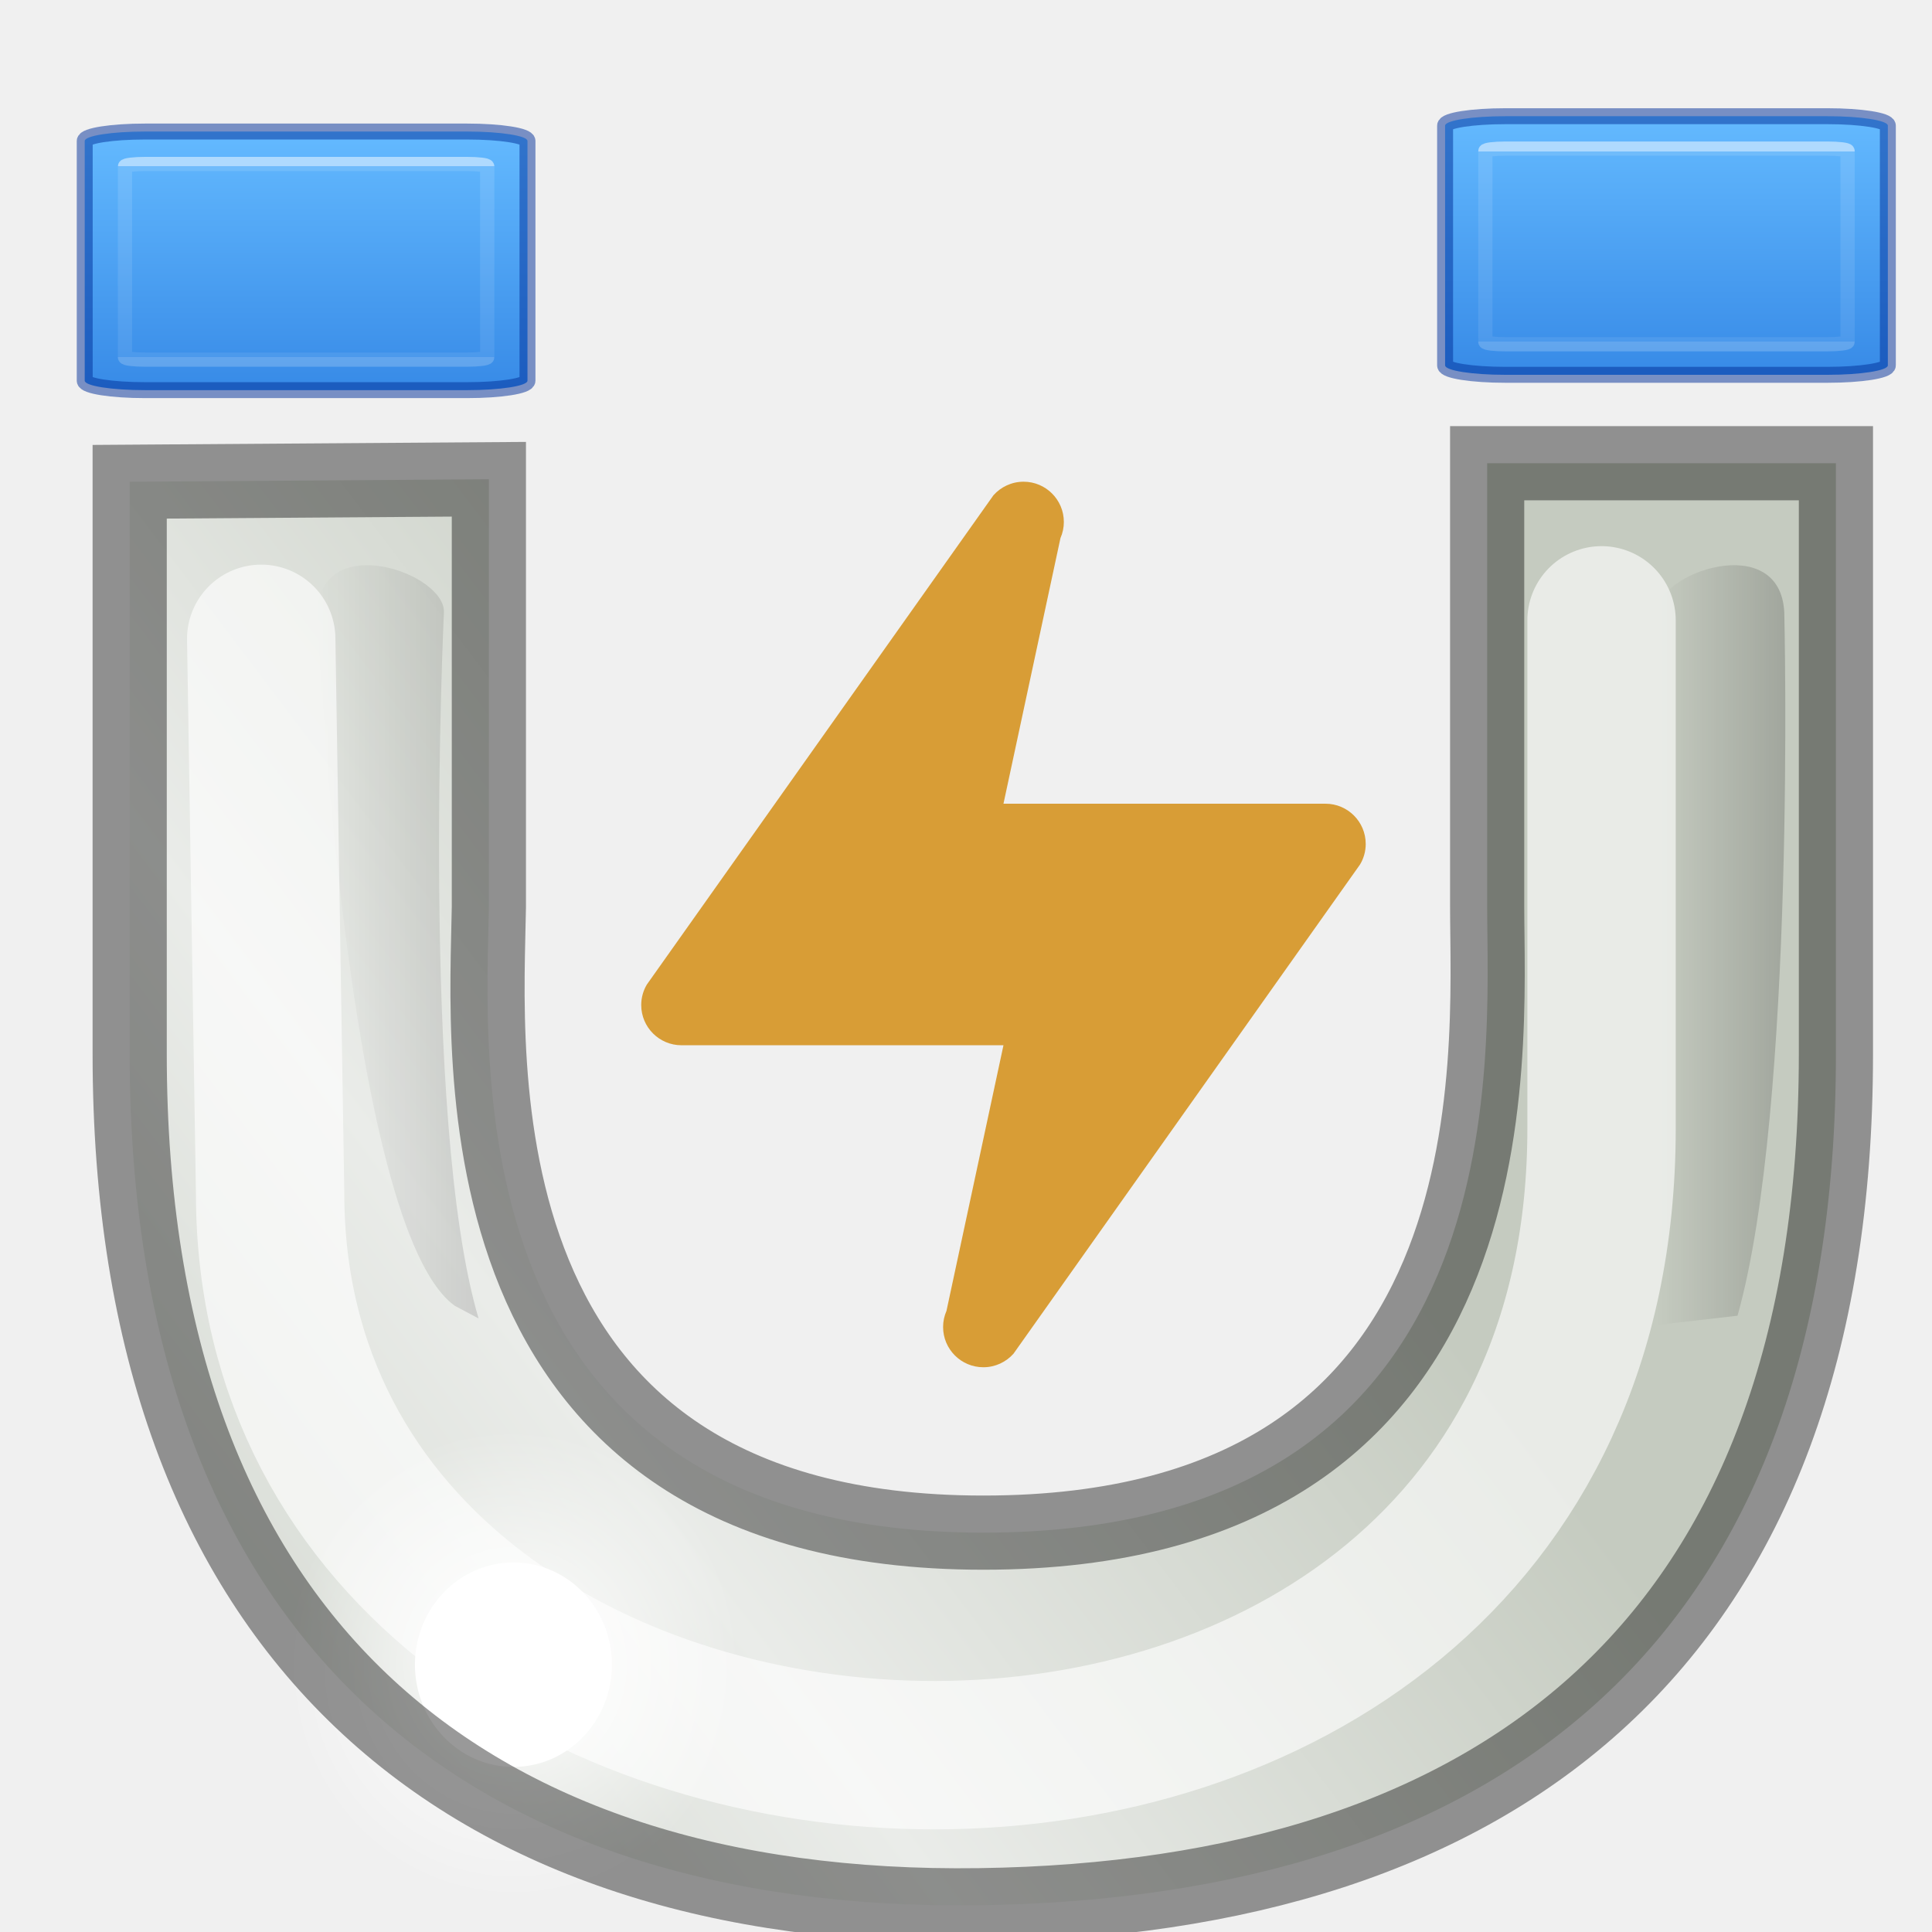
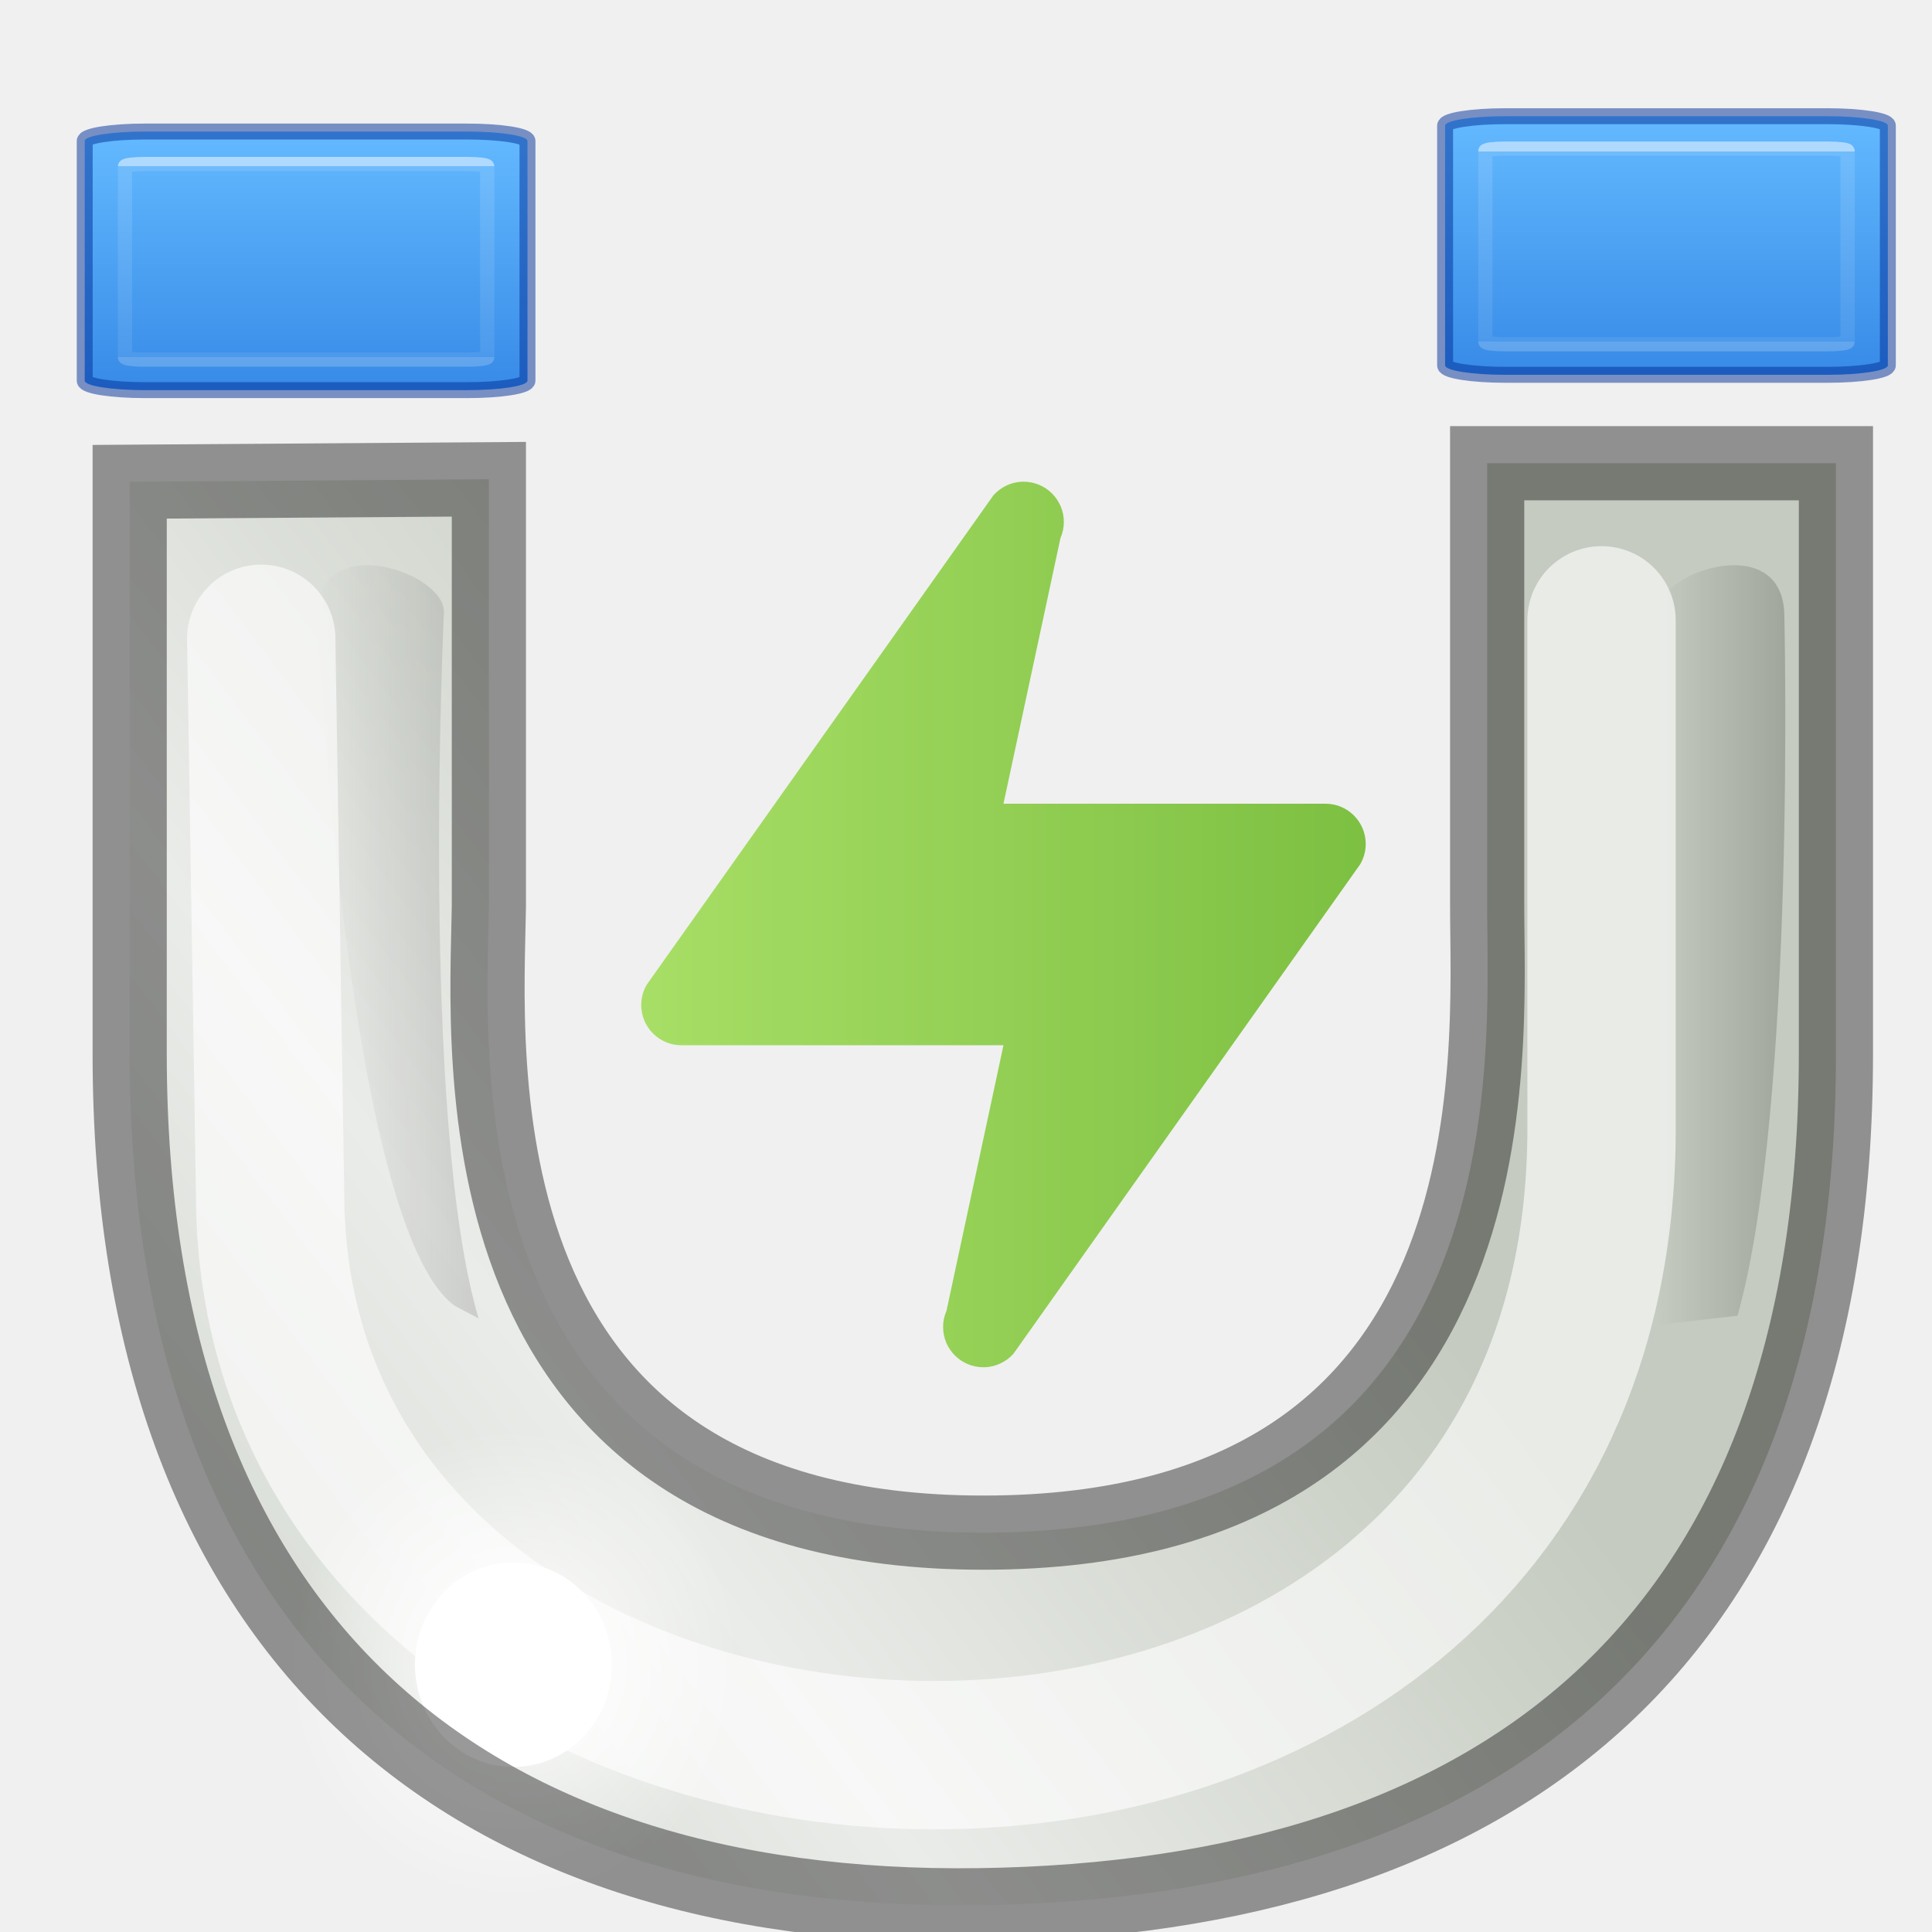
<svg xmlns="http://www.w3.org/2000/svg" xmlns:xlink="http://www.w3.org/1999/xlink" id="svg4078" height="48" width="48" version="1.1">
  <defs id="defs4080">
+     <linearGradient id="linearGradient5581">
+       <stop style="stop-color:#9bdb4d;stop-opacity:1;" offset="0" id="stop5579" />
+       <stop style="stop-color:#68b723;stop-opacity:1;" offset="1" id="stop5577" />
+     </linearGradient>
    <linearGradient gradientTransform="matrix(-1.867169,0,0,1.500012,53.28583,-15.75043)" gradientUnits="userSpaceOnUse" xlink:href="#linearGradient6057-35" id="linearGradient3888-76" y2="27.5" x2="23.3" y1="27.5" x1="8.643" />
    <linearGradient id="linearGradient6057-35">
      <stop offset="0" style="stop-color:#ffffff;stop-opacity:1" id="stop6059-0" />
      <stop offset="1" style="stop-color:#ffffff;stop-opacity:0" id="stop6061-4" />
    </linearGradient>
    <linearGradient gradientTransform="matrix(-1.867169,0,0,1.500012,53.28583,-14.75043)" gradientUnits="userSpaceOnUse" xlink:href="#linearGradient3865-4" id="linearGradient3927-6" y2="27.5" x2="23.3" y1="27.5" x1="8.643" />
    <linearGradient id="linearGradient3865-4">
      <stop offset="0" style="stop-color:#000000;stop-opacity:1" id="stop3867-110" />
      <stop offset="1" style="stop-color:#000000;stop-opacity:0" id="stop3869-96" />
    </linearGradient>
    <linearGradient gradientTransform="matrix(1.526316,0,0,1.428571,-0.4210539,2.785713)" gradientUnits="userSpaceOnUse" xlink:href="#linearGradient5443" id="linearGradient3059" y2="27.925" x2="21.771" y1="14.871" x1="21.771" />
    <linearGradient id="linearGradient5443">
      <stop offset="0" style="stop-color:#ffffff;stop-opacity:1" id="stop5445" />
      <stop offset="0.033" style="stop-color:#ffffff;stop-opacity:0.235" id="stop5447" />
      <stop offset="0.986" style="stop-color:#ffffff;stop-opacity:0.157" id="stop5449" />
      <stop offset="1" style="stop-color:#ffffff;stop-opacity:0.392" id="stop5451" />
    </linearGradient>
    <linearGradient gradientTransform="matrix(1.000008,0,0,1.400011,29.00023,-63.60015)" gradientUnits="userSpaceOnUse" xlink:href="#linearGradient3966-0-4-2" id="linearGradient3062" y2="14" x2="9" y1="29" x1="9" />
    <linearGradient id="linearGradient3966-0-4-2">
      <stop offset="0" style="stop-color:#ffffff;stop-opacity:1" id="stop3968-8-0-1" />
      <stop offset="1" style="stop-color:#ffffff;stop-opacity:0" id="stop3970-7-4-2" />
    </linearGradient>
    <linearGradient gradientTransform="matrix(1.000008,0,0,1.400011,2.000015,-63.60015)" gradientUnits="userSpaceOnUse" xlink:href="#linearGradient3966-0-4" id="linearGradient3065" y2="14" x2="9" y1="29" x1="9" />
    <linearGradient id="linearGradient3966-0-4">
      <stop offset="0" style="stop-color:#ffffff;stop-opacity:1" id="stop3968-8-0" />
      <stop offset="1" style="stop-color:#ffffff;stop-opacity:0" id="stop3970-7-4" />
    </linearGradient>
    <linearGradient gradientTransform="matrix(1.333333,0,0,1.400011,4.666665,3.399684)" gradientUnits="userSpaceOnUse" xlink:href="#linearGradient5475" id="linearGradient3068" y2="14" x2="24" y1="29" x1="24" />
    <linearGradient id="linearGradient5475">
      <stop offset="0" style="stop-color:#d88f22;stop-opacity:1" id="stop5477" />
      <stop offset="1" style="stop-color:#d88f22;stop-opacity:0" id="stop5479" />
    </linearGradient>
    <linearGradient gradientTransform="matrix(1.333333,0,0,1.400011,0.6666657,3.399684)" gradientUnits="userSpaceOnUse" xlink:href="#linearGradient5483" id="linearGradient3071" y2="14" x2="9" y1="29" x1="9" />
    <linearGradient id="linearGradient5483">
      <stop offset="0" style="stop-color:#d88f22;stop-opacity:1" id="stop5485" />
      <stop offset="1" style="stop-color:#d88f22;stop-opacity:0" id="stop5487" />
    </linearGradient>
    <radialGradient gradientTransform="matrix(0,2.22619,-3.210056,0,60.49211,-12.89067)" gradientUnits="userSpaceOnUse" xlink:href="#linearGradient5409" id="radialGradient3074" fy="11.597" fx="16.777" r="10.5" cy="11.368" cx="16.824" />
    <linearGradient id="linearGradient5409">
      <stop offset="0" style="stop-color:#f2e0c4;stop-opacity:1" id="stop5411" />
      <stop offset="0.765" style="stop-color:#e5af5b;stop-opacity:1" id="stop5559" />
      <stop offset="1" style="stop-color:#af6900;stop-opacity:1" id="stop5413" />
    </linearGradient>
    <linearGradient gradientTransform="matrix(0.9642932,0,0,0.642862,0.8571496,16.28548)" gradientUnits="userSpaceOnUse" xlink:href="#linearGradient3702-501-757" id="linearGradient3087" y2="39.999" x2="25.058" y1="47.028" x1="25.058" />
    <linearGradient id="linearGradient3702-501-757">
      <stop offset="0" style="stop-color:#181818;stop-opacity:0" id="stop2895" />
      <stop offset="0.5" style="stop-color:#181818;stop-opacity:1" id="stop2897" />
      <stop offset="1" style="stop-color:#181818;stop-opacity:0" id="stop2899" />
    </linearGradient>
    <radialGradient gradientTransform="matrix(1.80342,0,0,0.9000068,-19.51083,-83.40027)" gradientUnits="userSpaceOnUse" xlink:href="#linearGradient3688-464-309" id="radialGradient3090" fy="43.5" fx="4.993" r="2.5" cy="43.5" cx="4.993" />
    <linearGradient id="linearGradient3688-464-309">
      <stop offset="0" style="stop-color:#181818;stop-opacity:1" id="stop2889" />
      <stop offset="1" style="stop-color:#181818;stop-opacity:0" id="stop2891" />
    </linearGradient>
    <radialGradient gradientTransform="matrix(1.80342,0,0,0.9000068,28.48954,5.099676)" gradientUnits="userSpaceOnUse" xlink:href="#linearGradient3688-166-749" id="radialGradient3093" fy="43.5" fx="4.993" r="2.5" cy="43.5" cx="4.993" />
    <linearGradient id="linearGradient3688-166-749">
      <stop offset="0" style="stop-color:#181818;stop-opacity:1" id="stop2883" />
      <stop offset="1" style="stop-color:#181818;stop-opacity:0" id="stop2885" />
    </linearGradient>
    <radialGradient gradientUnits="userSpaceOnUse" xlink:href="#linearGradient6057-31" id="radialGradient3328" fy="6.281" fx="18.031" r="3.182" cy="6.281" cx="18.031" />
    <linearGradient id="linearGradient6057-31">
      <stop offset="0" style="stop-color:#ffffff;stop-opacity:1" id="stop6059-15" />
      <stop offset="1" style="stop-color:#ffffff;stop-opacity:0" id="stop6061-2" />
    </linearGradient>
    <linearGradient gradientTransform="matrix(-1.578197,0,0,-1.83702,63.11727,50.75971)" gradientUnits="userSpaceOnUse" xlink:href="#linearGradient6227-1" id="linearGradient3326" y2="13.789" x2="35.021" y1="13.789" x1="32.128" />
    <linearGradient id="linearGradient6227-1">
      <stop offset="0" style="stop-color:#000000;stop-opacity:1" id="stop6229-8" />
      <stop offset="1" style="stop-color:#000000;stop-opacity:0" id="stop6231-9" />
    </linearGradient>
    <linearGradient gradientTransform="matrix(1.578197,0,0,-1.83702,-10.9147,50.75971)" gradientUnits="userSpaceOnUse" xlink:href="#linearGradient6227-1" id="linearGradient3324" y2="14.85" x2="33.004" y1="14.85" x1="35.005" />
    <linearGradient id="linearGradient10591-4">
      <stop offset="0" style="stop-color:#cad0c6;stop-opacity:1" id="stop10593-3" />
      <stop offset="0.5" style="stop-color:#eaece9;stop-opacity:1" id="stop10599-8" />
      <stop offset="1" style="stop-color:#c5cbc0;stop-opacity:1" id="stop10595-4" />
    </linearGradient>
    <linearGradient gradientTransform="matrix(1.578197,0,0,-1.83702,-13.56986,56.36497)" gradientUnits="userSpaceOnUse" xlink:href="#linearGradient10591-4" id="linearGradient4076" y2="17.47" x2="27.192" y1="2.914" x1="10.651" />
    <linearGradient gradientTransform="matrix(2.133333,0,0,2.157895,32.56667,3.381859)" xlink:href="#linearGradient4382" id="linearGradient889-7" x1="17" y1="2.394" x2="17" y2="22.047" gradientUnits="userSpaceOnUse" />
    <linearGradient id="linearGradient4382">
      <stop id="stop4384" style="stop-color:#64baff;stop-opacity:1" offset="0" />
      <stop id="stop4386" style="stop-color:#3689e6;stop-opacity:1" offset="1" />
    </linearGradient>
    <linearGradient gradientTransform="matrix(2.133333,0,0,0.3381379,-29.32863,2.422637)" xlink:href="#linearGradient4382" id="linearGradient889-7-3" x1="17" y1="2.394" x2="17" y2="22.047" gradientUnits="userSpaceOnUse" />
    <linearGradient xlink:href="#linearGradient1000" id="linearGradient884" gradientUnits="userSpaceOnUse" gradientTransform="matrix(1.631872,0,0,0.2145726,-36.0453,-0.4682637)" x1="26.34" y1="21.457" x2="26.34" y2="43.535" />
    <linearGradient id="linearGradient1000">
      <stop id="stop992" style="stop-color:#ffffff;stop-opacity:1" offset="0" />
      <stop id="stop994" style="stop-color:#ffffff;stop-opacity:0.235" offset="0" />
      <stop id="stop996" style="stop-color:#ffffff;stop-opacity:0.157" offset="1" />
      <stop id="stop998" style="stop-color:#ffffff;stop-opacity:0.392" offset="1" />
    </linearGradient>
    <linearGradient xlink:href="#linearGradient4382" id="linearGradient1007" gradientUnits="userSpaceOnUse" gradientTransform="matrix(2.133333,0,0,0.3381379,4.469595,2.04158)" x1="17" y1="2.394" x2="17" y2="22.047" />
    <linearGradient xlink:href="#linearGradient1000" id="linearGradient1009" gradientUnits="userSpaceOnUse" gradientTransform="matrix(1.631872,0,0,0.2145726,-2.247067,-0.8493201)" x1="26.34" y1="21.457" x2="26.34" y2="43.535" />
+     <linearGradient xlink:href="#linearGradient5581" id="linearGradient5583" x1="15.931" y1="22.968" x2="33.931" y2="22.968" gradientUnits="userSpaceOnUse" />
  </defs>
  <path style="fill:url(#linearGradient4076);fill-opacity:1;fill-rule:evenodd;stroke:none;stroke-width:1.843" id="path2086-6" d="m 3.222,11.969 v 14.221 c 0,14.458 8.297,21.326 21.116,21.145 C 37.227,47.154 45.613,40.817 45.613,26.19 V 11.509 h -8.665 v 11.006 c 0,3.674 0.897,15.563 -12.518,15.563 -13.305,0 -12.335,-11.962 -12.284,-15.548 V 11.907 Z" />
  <path style="opacity:0.182;fill:url(#linearGradient3324);fill-opacity:1;fill-rule:evenodd;stroke:none;stroke-width:1.843" id="rect1345-3" d="m 41.173,32.918 1.995,-0.23 C 44.631,27.503 44.33,15.218 44.33,15.218 c -0.099,-2.067 -3.206,-0.976 -3.156,0 z" />
  <path style="opacity:0.141;fill:url(#linearGradient3326);fill-opacity:1;fill-rule:evenodd;stroke:none;stroke-width:1.843" id="path6332-4" d="M 11.89,32.756 11.303,32.445 C 8.588,30.507 7.873,15.218 7.873,15.218 c 0.099,-2.067 3.206,-0.976 3.156,0 0,0 -0.597,12.622 0.861,17.538 z" />
  <path style="display:inline;overflow:visible;visibility:visible;opacity:0.624;fill:none;stroke:#ffffff;stroke-width:3.686;stroke-linecap:round;stroke-linejoin:miter;stroke-miterlimit:4;stroke-dasharray:none;stroke-dashoffset:0;stroke-opacity:1;marker:none;enable-background:accumulate" id="path5675-7" d="m 6.49,15.871 0.221,13.778 c 0,18.143 33.079,19.613 33.079,-1.607 V 15.412" />
  <g id="g6067" transform="matrix(1.77011,0,0,-1.83702,-19.16124,52.89669)">
    <path style="display:inline;overflow:visible;visibility:visible;fill:url(#radialGradient3328);fill-opacity:1;fill-rule:evenodd;stroke:none;stroke-width:1;marker:none;enable-background:accumulate" id="path6055-4" d="m 21.213,6.281 c 4.41e-4,1.758 -1.424,3.183 -3.182,3.183 -1.758,0 -3.182,-1.425 -3.182,-3.183 -4.41e-4,-1.758 1.424,-3.183 3.182,-3.183 1.758,0 3.182,1.425 3.182,3.183 z" />
    <path style="display:inline;overflow:visible;visibility:visible;fill:#ffffff;fill-opacity:1;fill-rule:evenodd;stroke:none;stroke-width:1;marker:none;enable-background:accumulate" id="path6065-9" transform="matrix(0.4343344,0,0,0.4343344,10.19964,3.552776)" d="m 21.213,6.281 c 4.41e-4,1.758 -1.424,3.183 -3.182,3.183 -1.758,0 -3.182,-1.425 -3.182,-3.183 -4.41e-4,-1.758 1.424,-3.183 3.182,-3.183 1.758,0 3.182,1.425 3.182,3.183 z" />
  </g>
  <path style="opacity:0.4;fill:none;stroke:#000000;stroke-width:1.843;stroke-linecap:butt;stroke-linejoin:miter;stroke-miterlimit:4;stroke-dasharray:none;stroke-opacity:1" id="path2086-6-4" d="m 3.222,11.969 v 14.221 c 0,14.458 8.297,21.326 21.116,21.145 C 37.227,47.154 45.613,40.817 45.613,26.19 V 11.509 h -8.665 v 11.006 c 0,3.674 0.897,15.563 -12.518,15.563 -13.305,0 -12.335,-11.962 -12.284,-15.548 V 11.907 Z" />
-   <path id="path54-3" style="font-variation-settings:normal;opacity:0.85;vector-effect:none;fill:#d48e15;fill-opacity:1;stroke:none;stroke-width:1;stroke-linecap:butt;stroke-linejoin:miter;stroke-miterlimit:4;stroke-dasharray:none;stroke-dashoffset:0;stroke-opacity:1;marker:none;stop-color:#000000" d="m 25.431,11.968 c -0.298,0 -0.567,0.131 -0.75,0.338 L 16.072,24.459 c -0.089,0.149 -0.141,0.323 -0.141,0.51 0,0.552 0.448,1 1,1 h 8 l -1.416,6.6 c -0.054,0.123 -0.084,0.258 -0.084,0.4 0,0.552 0.448,1 1,1 0.298,0 0.567,-0.131 0.75,-0.338 L 33.79,21.478 c 0.089,-0.149 0.141,-0.323 0.141,-0.51 0,-0.552 -0.448,-1 -1,-1 h -8 l 1.416,-6.6 c 0.054,-0.123 0.084,-0.258 0.084,-0.4 0,-0.552 -0.448,-1 -1,-1 z" />
+   <path id="path54-3" style="font-variation-settings:normal;opacity:0.85;vector-effect:none;fill:url(#linearGradient5583);fill-opacity:1;stroke:none;stroke-width:1;stroke-linecap:butt;stroke-linejoin:miter;stroke-miterlimit:4;stroke-dasharray:none;stroke-dashoffset:0;stroke-opacity:1;marker:none;stop-color:#000000" d="m 25.431,11.968 c -0.298,0 -0.567,0.131 -0.75,0.338 L 16.072,24.459 c -0.089,0.149 -0.141,0.323 -0.141,0.51 0,0.552 0.448,1 1,1 h 8 l -1.416,6.6 c -0.054,0.123 -0.084,0.258 -0.084,0.4 0,0.552 0.448,1 1,1 0.298,0 0.567,-0.131 0.75,-0.338 L 33.79,21.478 c 0.089,-0.149 0.141,-0.323 0.141,-0.51 0,-0.552 -0.448,-1 -1,-1 h -8 l 1.416,-6.6 c 0.054,-0.123 0.084,-0.258 0.084,-0.4 0,-0.552 -0.448,-1 -1,-1 z" />
  <path d="m 3.605,3.268 c -0.831,0 -1.5,0.105 -1.5,0.235 v 5.955 c 0,0.13 0.669,0.235 1.5,0.235 H 11.605 c 0.831,0 1.5,-0.105 1.5,-0.235 V 3.503 c 0,-0.13 -0.669,-0.235 -1.5,-0.235 z" style="font-variation-settings:normal;vector-effect:none;fill:url(#linearGradient889-7-3);fill-opacity:1;stroke:#002e99;stroke-width:0.396;stroke-linecap:round;stroke-linejoin:round;stroke-miterlimit:4;stroke-dasharray:none;stroke-dashoffset:0;stroke-opacity:0.5;marker:none;stop-color:#000000" id="rect875-5" />
  <path d="m 3.605,4.074 c -0.277,0 -0.5,0.028 -0.5,0.062 V 8.873 c 0,0.035 0.223,0.062 0.5,0.062 H 11.605 c 0.277,0 0.5,-0.028 0.5,-0.062 v -4.737 c 0,-0.035 -0.223,-0.062 -0.5,-0.062 z" style="font-variation-settings:normal;opacity:0.5;vector-effect:none;fill:none;fill-opacity:1;stroke:url(#linearGradient884);stroke-width:0.353;stroke-linecap:butt;stroke-linejoin:round;stroke-miterlimit:4;stroke-dasharray:none;stroke-dashoffset:0;stroke-opacity:1;marker:none;stop-color:#000000" id="rect875-9" />
  <path d="m 37.403,2.887 c -0.831,0 -1.5,0.105 -1.5,0.235 v 5.955 c 0,0.13 0.669,0.235 1.5,0.235 h 8 c 0.831,0 1.5,-0.105 1.5,-0.235 V 3.122 c 0,-0.13 -0.669,-0.235 -1.5,-0.235 z" style="font-variation-settings:normal;vector-effect:none;fill:url(#linearGradient1007);fill-opacity:1;stroke:#002e99;stroke-width:0.396;stroke-linecap:round;stroke-linejoin:round;stroke-miterlimit:4;stroke-dasharray:none;stroke-dashoffset:0;stroke-opacity:0.5;marker:none;stop-color:#000000" id="rect875-5-2" />
  <path d="m 37.403,3.692 c -0.277,0 -0.5,0.028 -0.5,0.062 v 4.737 c 0,0.035 0.223,0.062 0.5,0.062 h 8 c 0.277,0 0.5,-0.028 0.5,-0.062 v -4.737 c 0,-0.035 -0.223,-0.062 -0.5,-0.062 z" style="font-variation-settings:normal;opacity:0.5;vector-effect:none;fill:none;fill-opacity:1;stroke:url(#linearGradient1009);stroke-width:0.353;stroke-linecap:butt;stroke-linejoin:round;stroke-miterlimit:4;stroke-dasharray:none;stroke-dashoffset:0;stroke-opacity:1;marker:none;stop-color:#000000" id="rect875-9-7" />
</svg>
